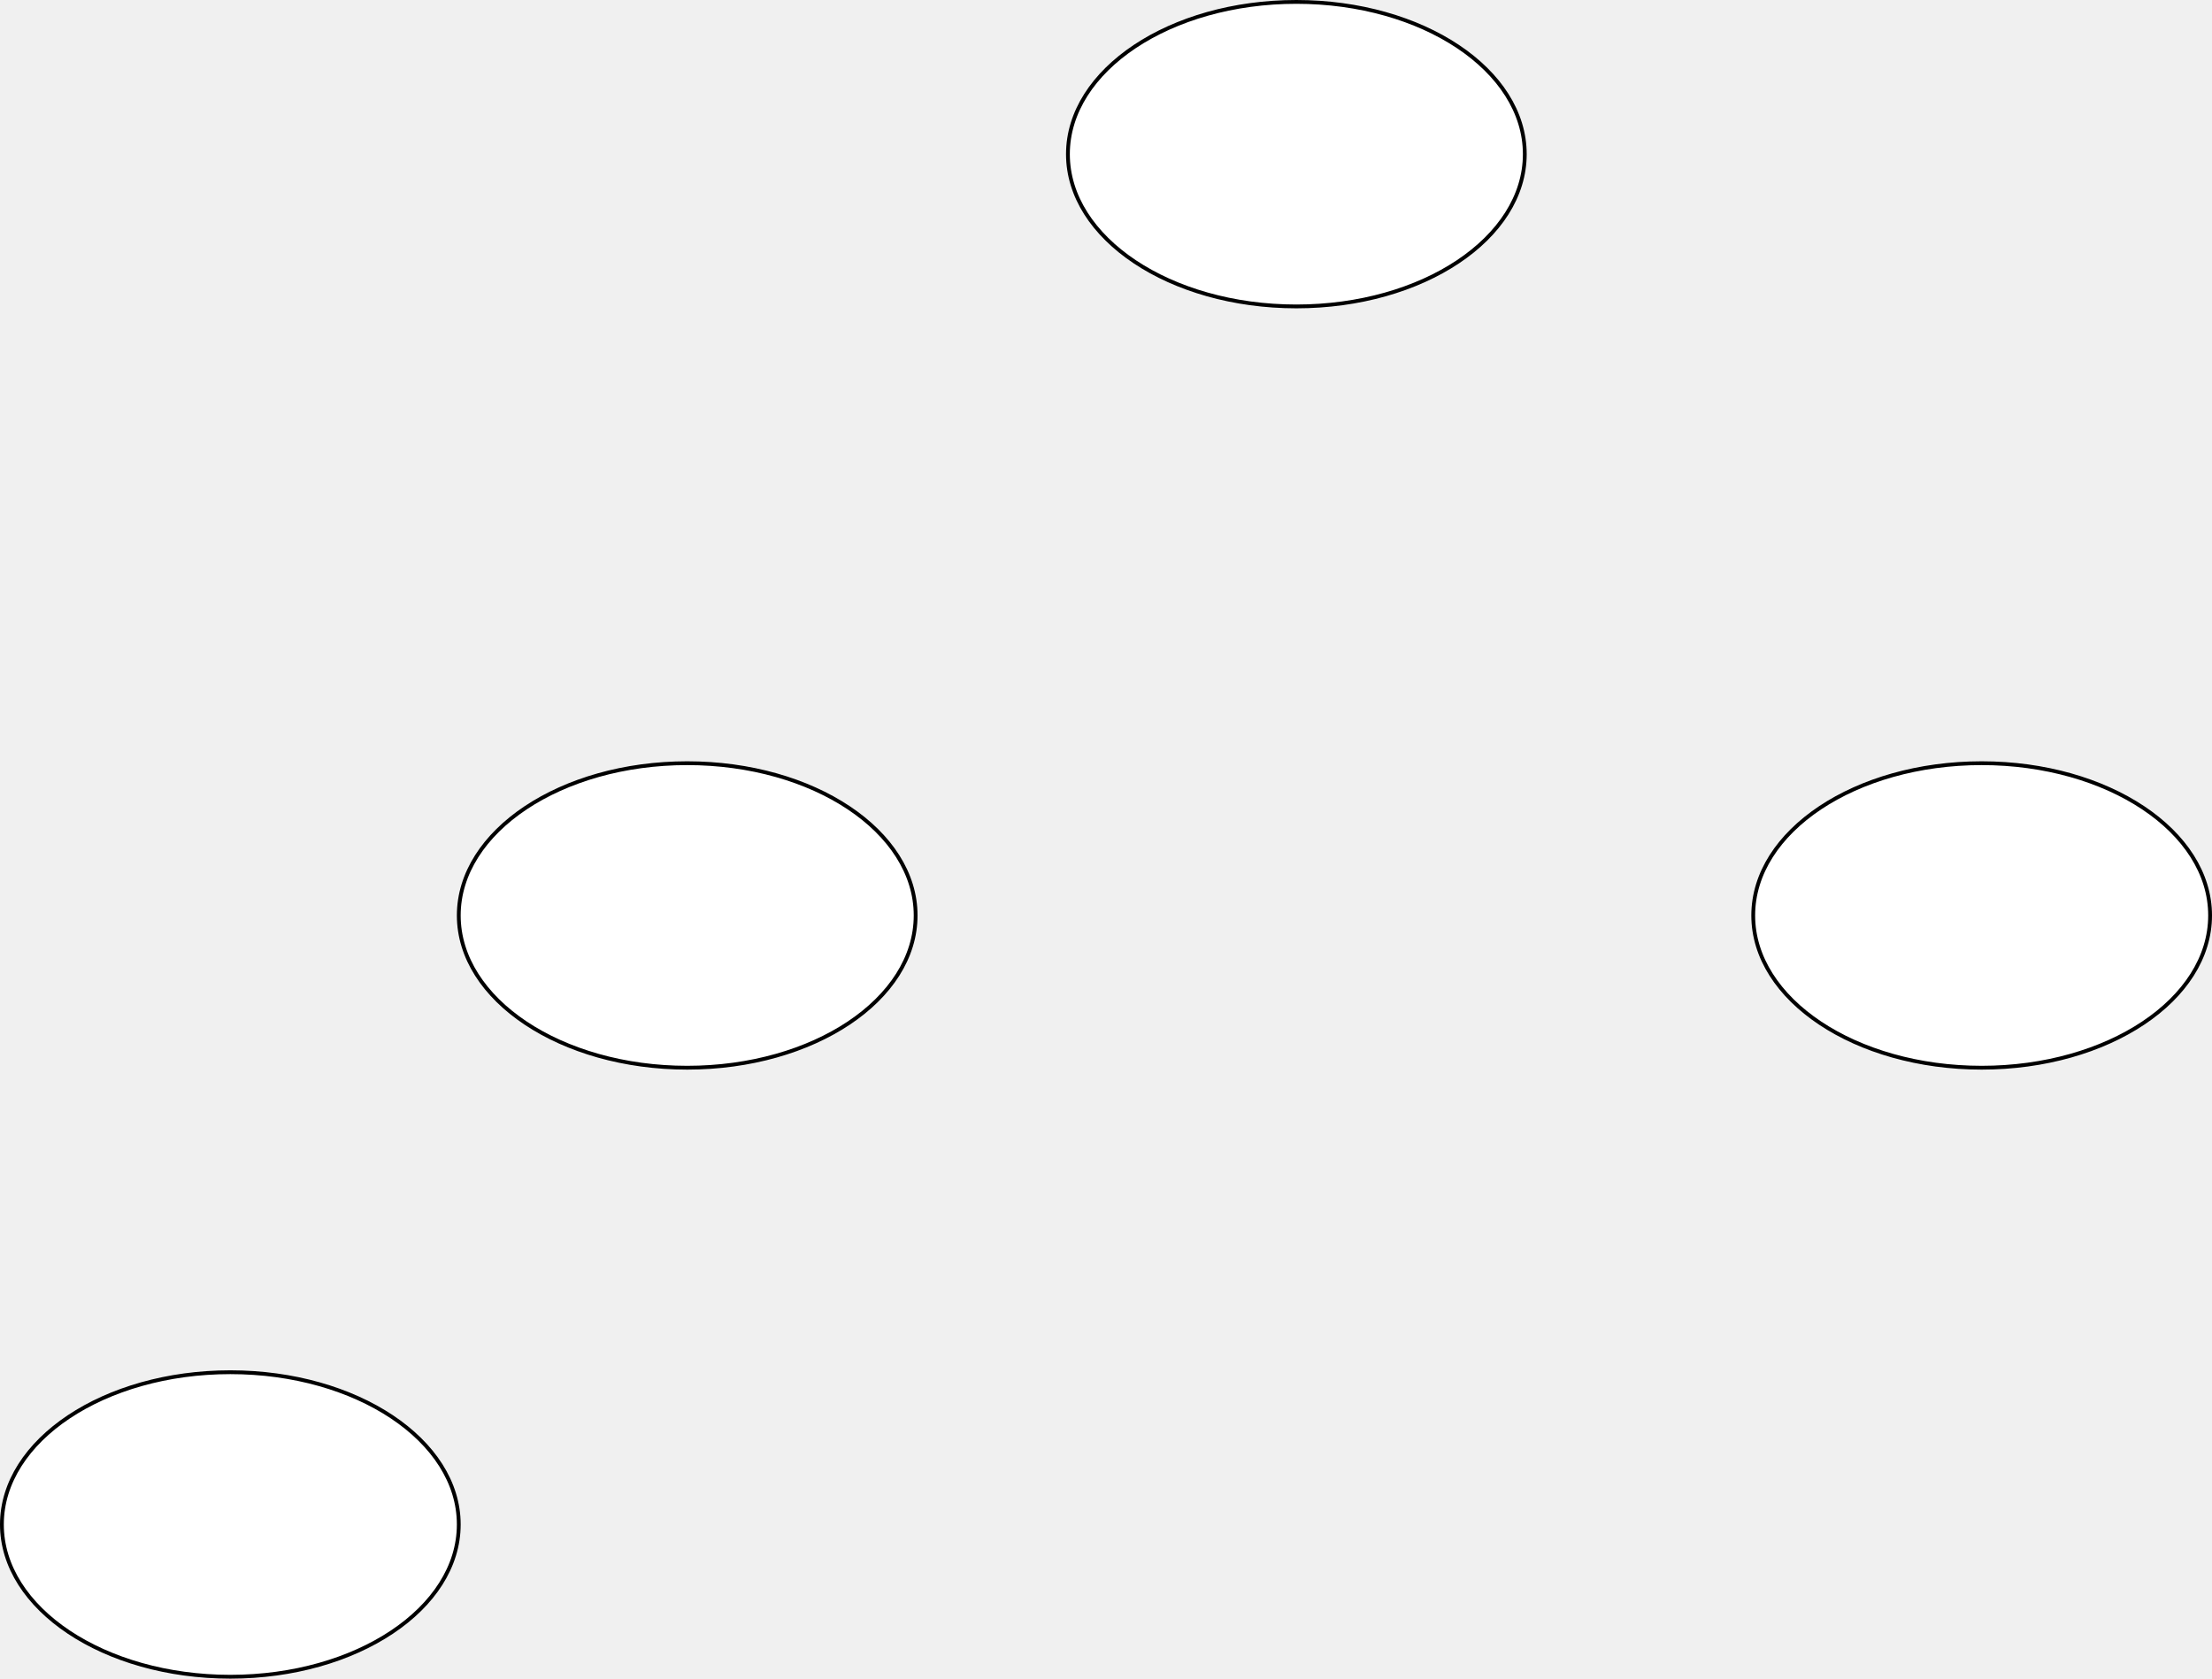
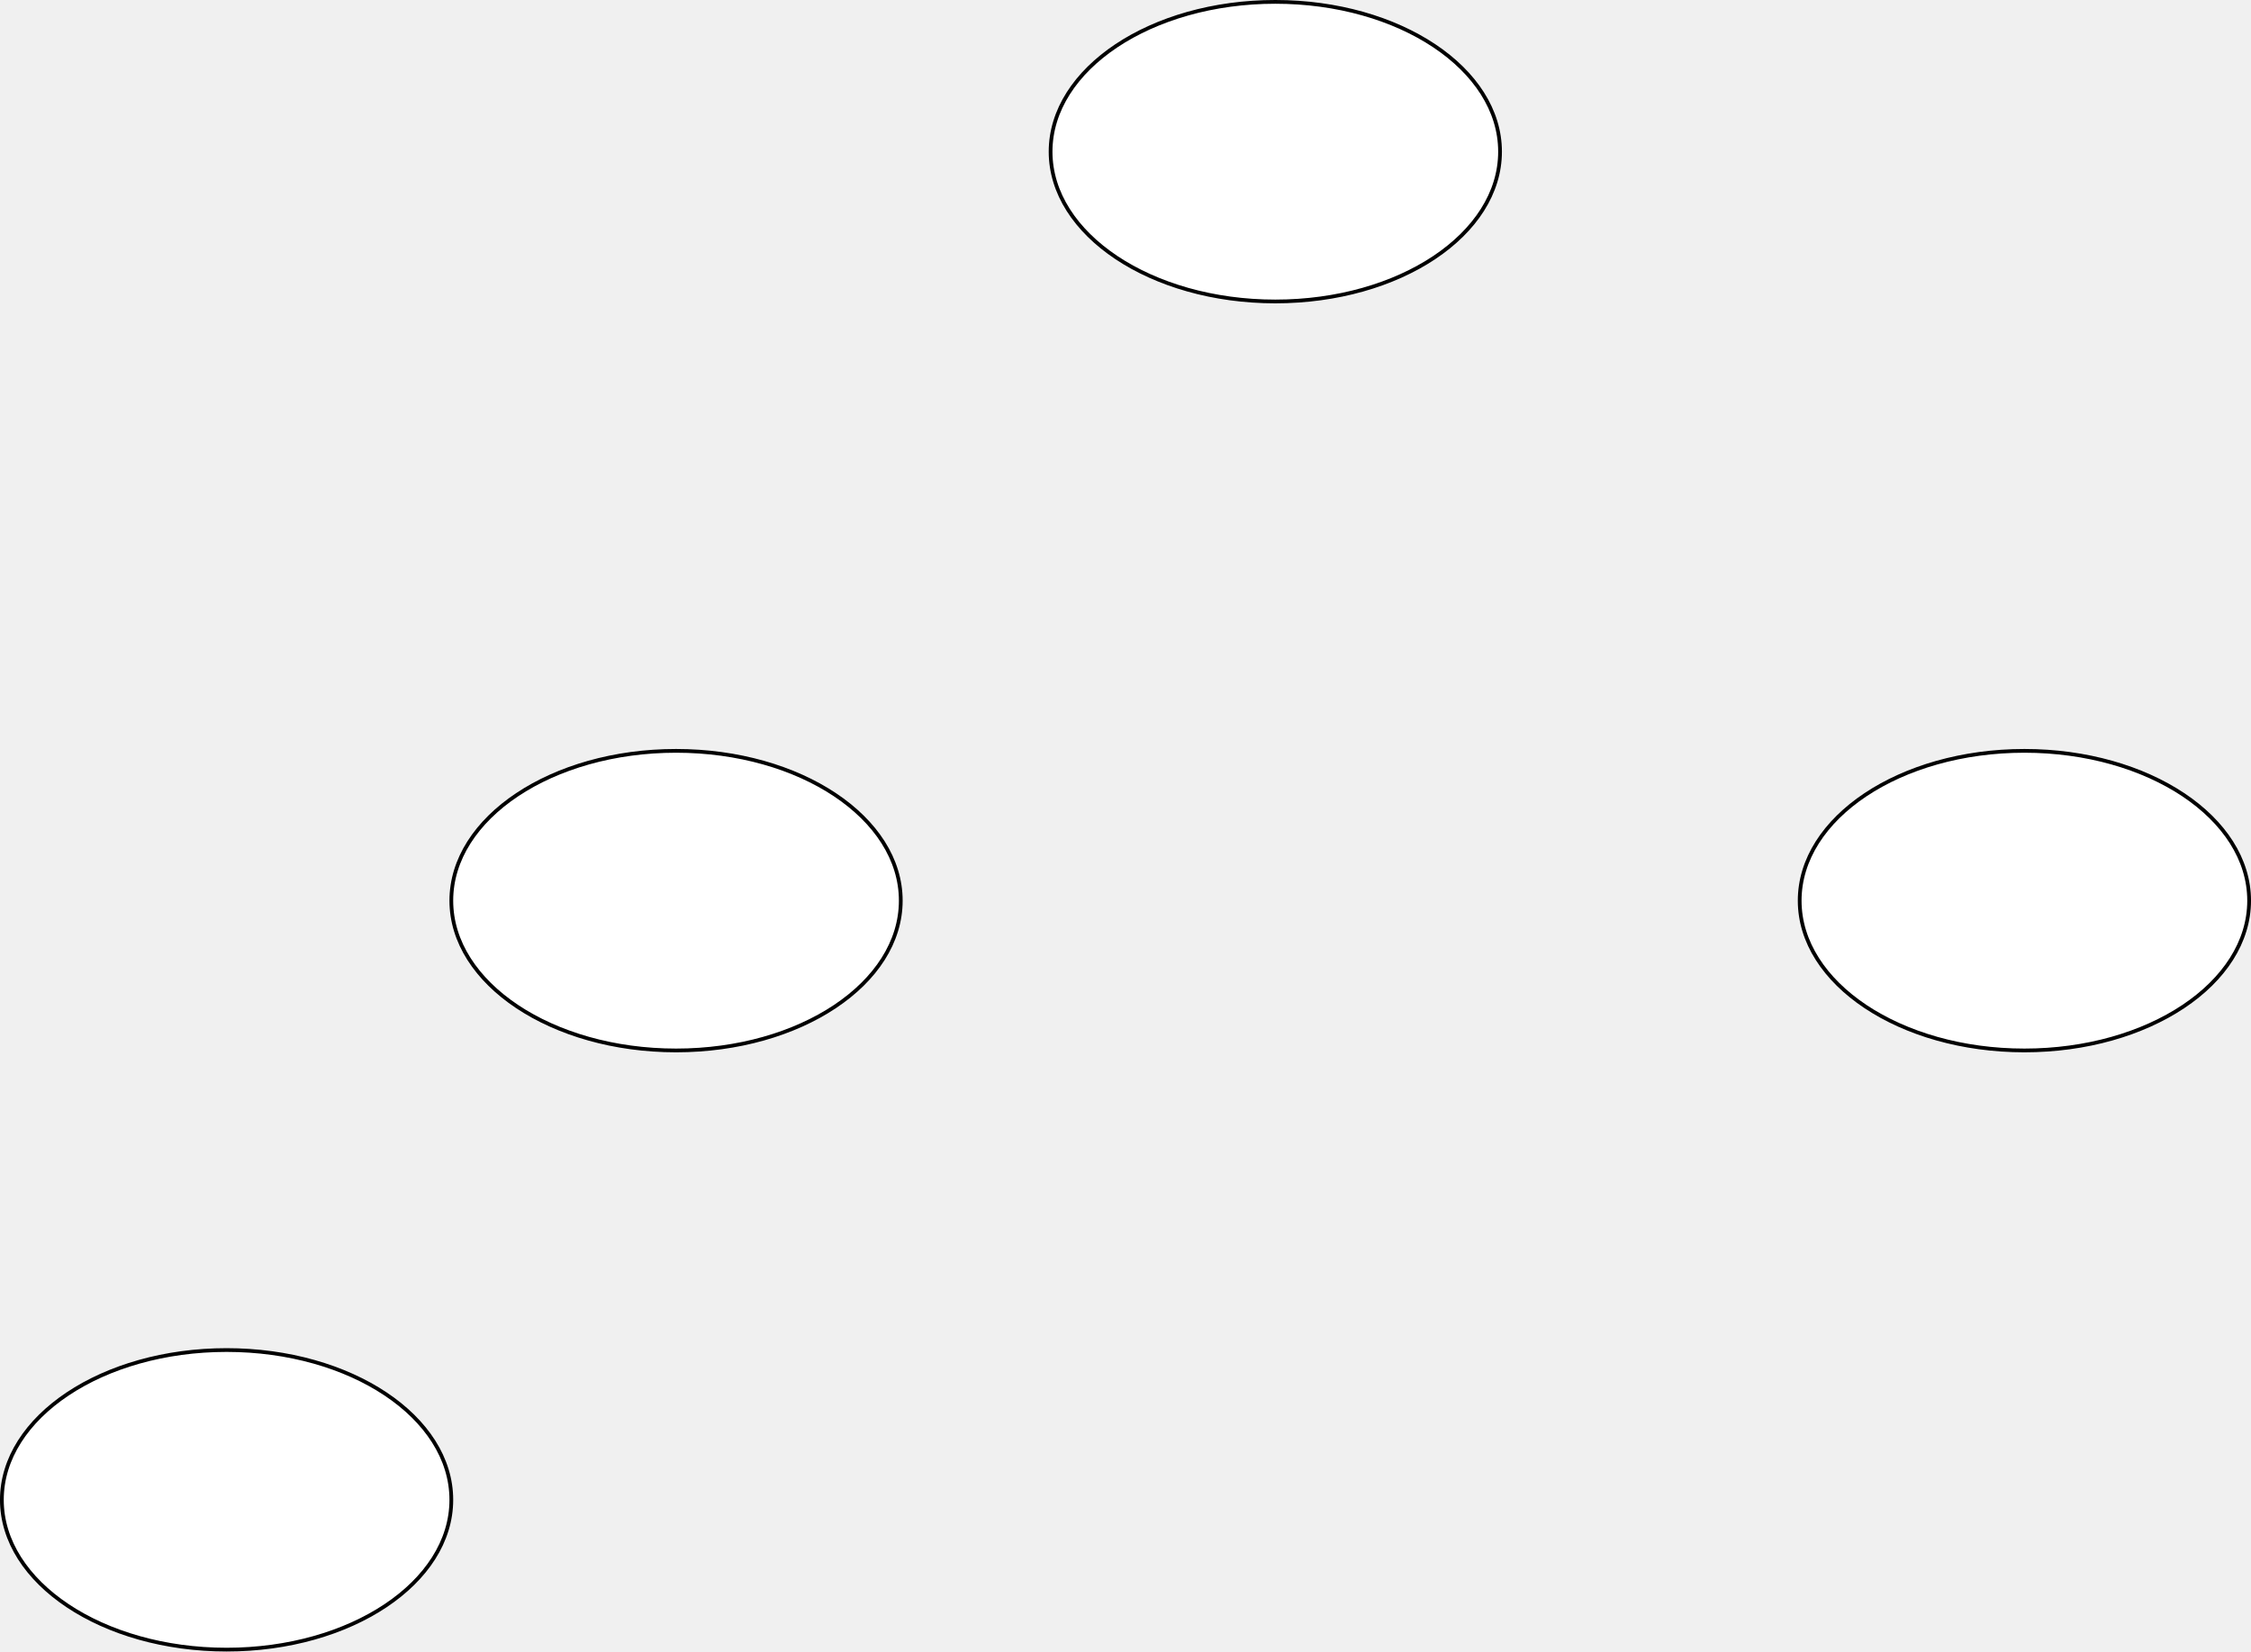
- <svg xmlns="http://www.w3.org/2000/svg" version="1.1" width="581px" height="441px" viewBox="-0.5 -0.5 581 441" content="&lt;mxfile host=&quot;app.diagrams.net&quot; modified=&quot;2021-04-24T18:13:19.070Z&quot; agent=&quot;5.0 (X11; Linux x86_64) AppleWebKit/537.36 (KHTML, like Gecko) Chrome/90.0.443.72 Safari/537.36&quot; etag=&quot;Vo1IuulbTI9B8kG8oC2k&quot; version=&quot;14.6.1&quot; type=&quot;github&quot;&gt;&lt;diagram id=&quot;uUUSJsalyCbWoxh345sE&quot; name=&quot;Page-1&quot;&gt;zZU9b4MwEEB/DWMlgsnXGpKSoR2qVKrUzYWLbdXExHEK5NfXlHPAiiq1Q1UW5Ht3PptnCwKSFHWqackfVQ4yiMK8Dsg6iKLFfGmfLWg6MJuGHWBa5B2a9GAnLoDQlZ1FDiev0CgljSh9mKnDATLjMaq1qvyyvZL+qiVlcAN2GZW39EXkhiOdhWGf2IJgHJdeukRBXTGCE6e5qgaIbAKSaKVMNyrqBGTrznnp5t1/k71uTMPB/GRCcoTL03zFtnr9Fj88v78eWXqHXT6oPOML42ZN4wzYLla2DVYVFwZ2Jc3aTGWP2zJuCmmjiR3ebsh1B22gHiDcYAqqAKMbW4JZ4mThbZm4uBq4d4wPtC+QUTxudm3dG7EDlPILQdG4BNmL5wki/y6IjEvQNByboHhcgmLfT7z4Oz827D9vX7nBP4JsPgE=&lt;/diagram&gt;&lt;/mxfile&gt;" resource="https://app.diagrams.net/index.html#Hmikee-AI%2FData-Structures-and-Algorithms%2Fmain%2FUntitled%20Diagram.svg">
+ <svg xmlns="http://www.w3.org/2000/svg" version="1.1" width="601px" height="441px" viewBox="-0.5 -0.5 601 441" content="&lt;mxfile host=&quot;app.diagrams.net&quot; modified=&quot;2021-04-24T18:13:27.133Z&quot; agent=&quot;5.0 (X11; Linux x86_64) AppleWebKit/537.36 (KHTML, like Gecko) Chrome/90.0.443.72 Safari/537.36&quot; etag=&quot;RLTjjoMQV9LYqvOihZkR&quot; version=&quot;14.6.1&quot; type=&quot;github&quot;&gt;&lt;diagram id=&quot;uUUSJsalyCbWoxh345sE&quot; name=&quot;Page-1&quot;&gt;zZU9b4MwEEB/DWMlgsnXGpKSoR2qVKrUzYWLbdXExHEK5NfXlHPAiiq1Q1UW5Ht3PptnCwKSFHWqackfVQ4yiMK8Dsg6iKLFfGmfLWg6MJuGHWBa5B2a9GAnLoDQlZ1FDiev0CgljSh9mKnDATLjMaq1qvyyvZL+qiVlcAN2GZW39EXkhiOdhWGf2IJgHJdeukRBXTGCE6e5qgaIbAKSaKVMNyrqBGTrznnp5t1/k71uTMPB/GRCcoTL03zFtnr9Fj88v78eWXqHXT6oPOML42ZN4wzYLla2DVYVFwZ2Jc3aTGWP2zJuCmmjiR3ebsh1B22gHiDcYAqqAKMbW4JZ4mThbZm4uBq4d4wPtC+QUTxudm3dG7EDlPILQdG4BNmL5wki/y6IjEvQNBqboHhcgmLfT7z4Oz827D9vX7nBP4JsPgE=&lt;/diagram&gt;&lt;/mxfile&gt;" resource="https://app.diagrams.net/index.html#Hmikee-AI%2FData-Structures-and-Algorithms%2Fmain%2FUntitled%20Diagram.svg">
  <defs />
  <g>
    <ellipse cx="340" cy="40" rx="60" ry="40" fill="#ffffff" stroke="#000000" pointer-events="all" />
    <ellipse cx="180" cy="240" rx="60" ry="40" fill="#ffffff" stroke="#000000" pointer-events="all" />
-     <ellipse cx="520" cy="240" rx="60" ry="40" fill="#ffffff" stroke="#000000" pointer-events="all" />
+     <ellipse cx="540" cy="240" rx="60" ry="40" fill="#ffffff" stroke="#000000" pointer-events="all" />
    <ellipse cx="60" cy="400" rx="60" ry="40" fill="#ffffff" stroke="#000000" pointer-events="all" />
  </g>
</svg>
